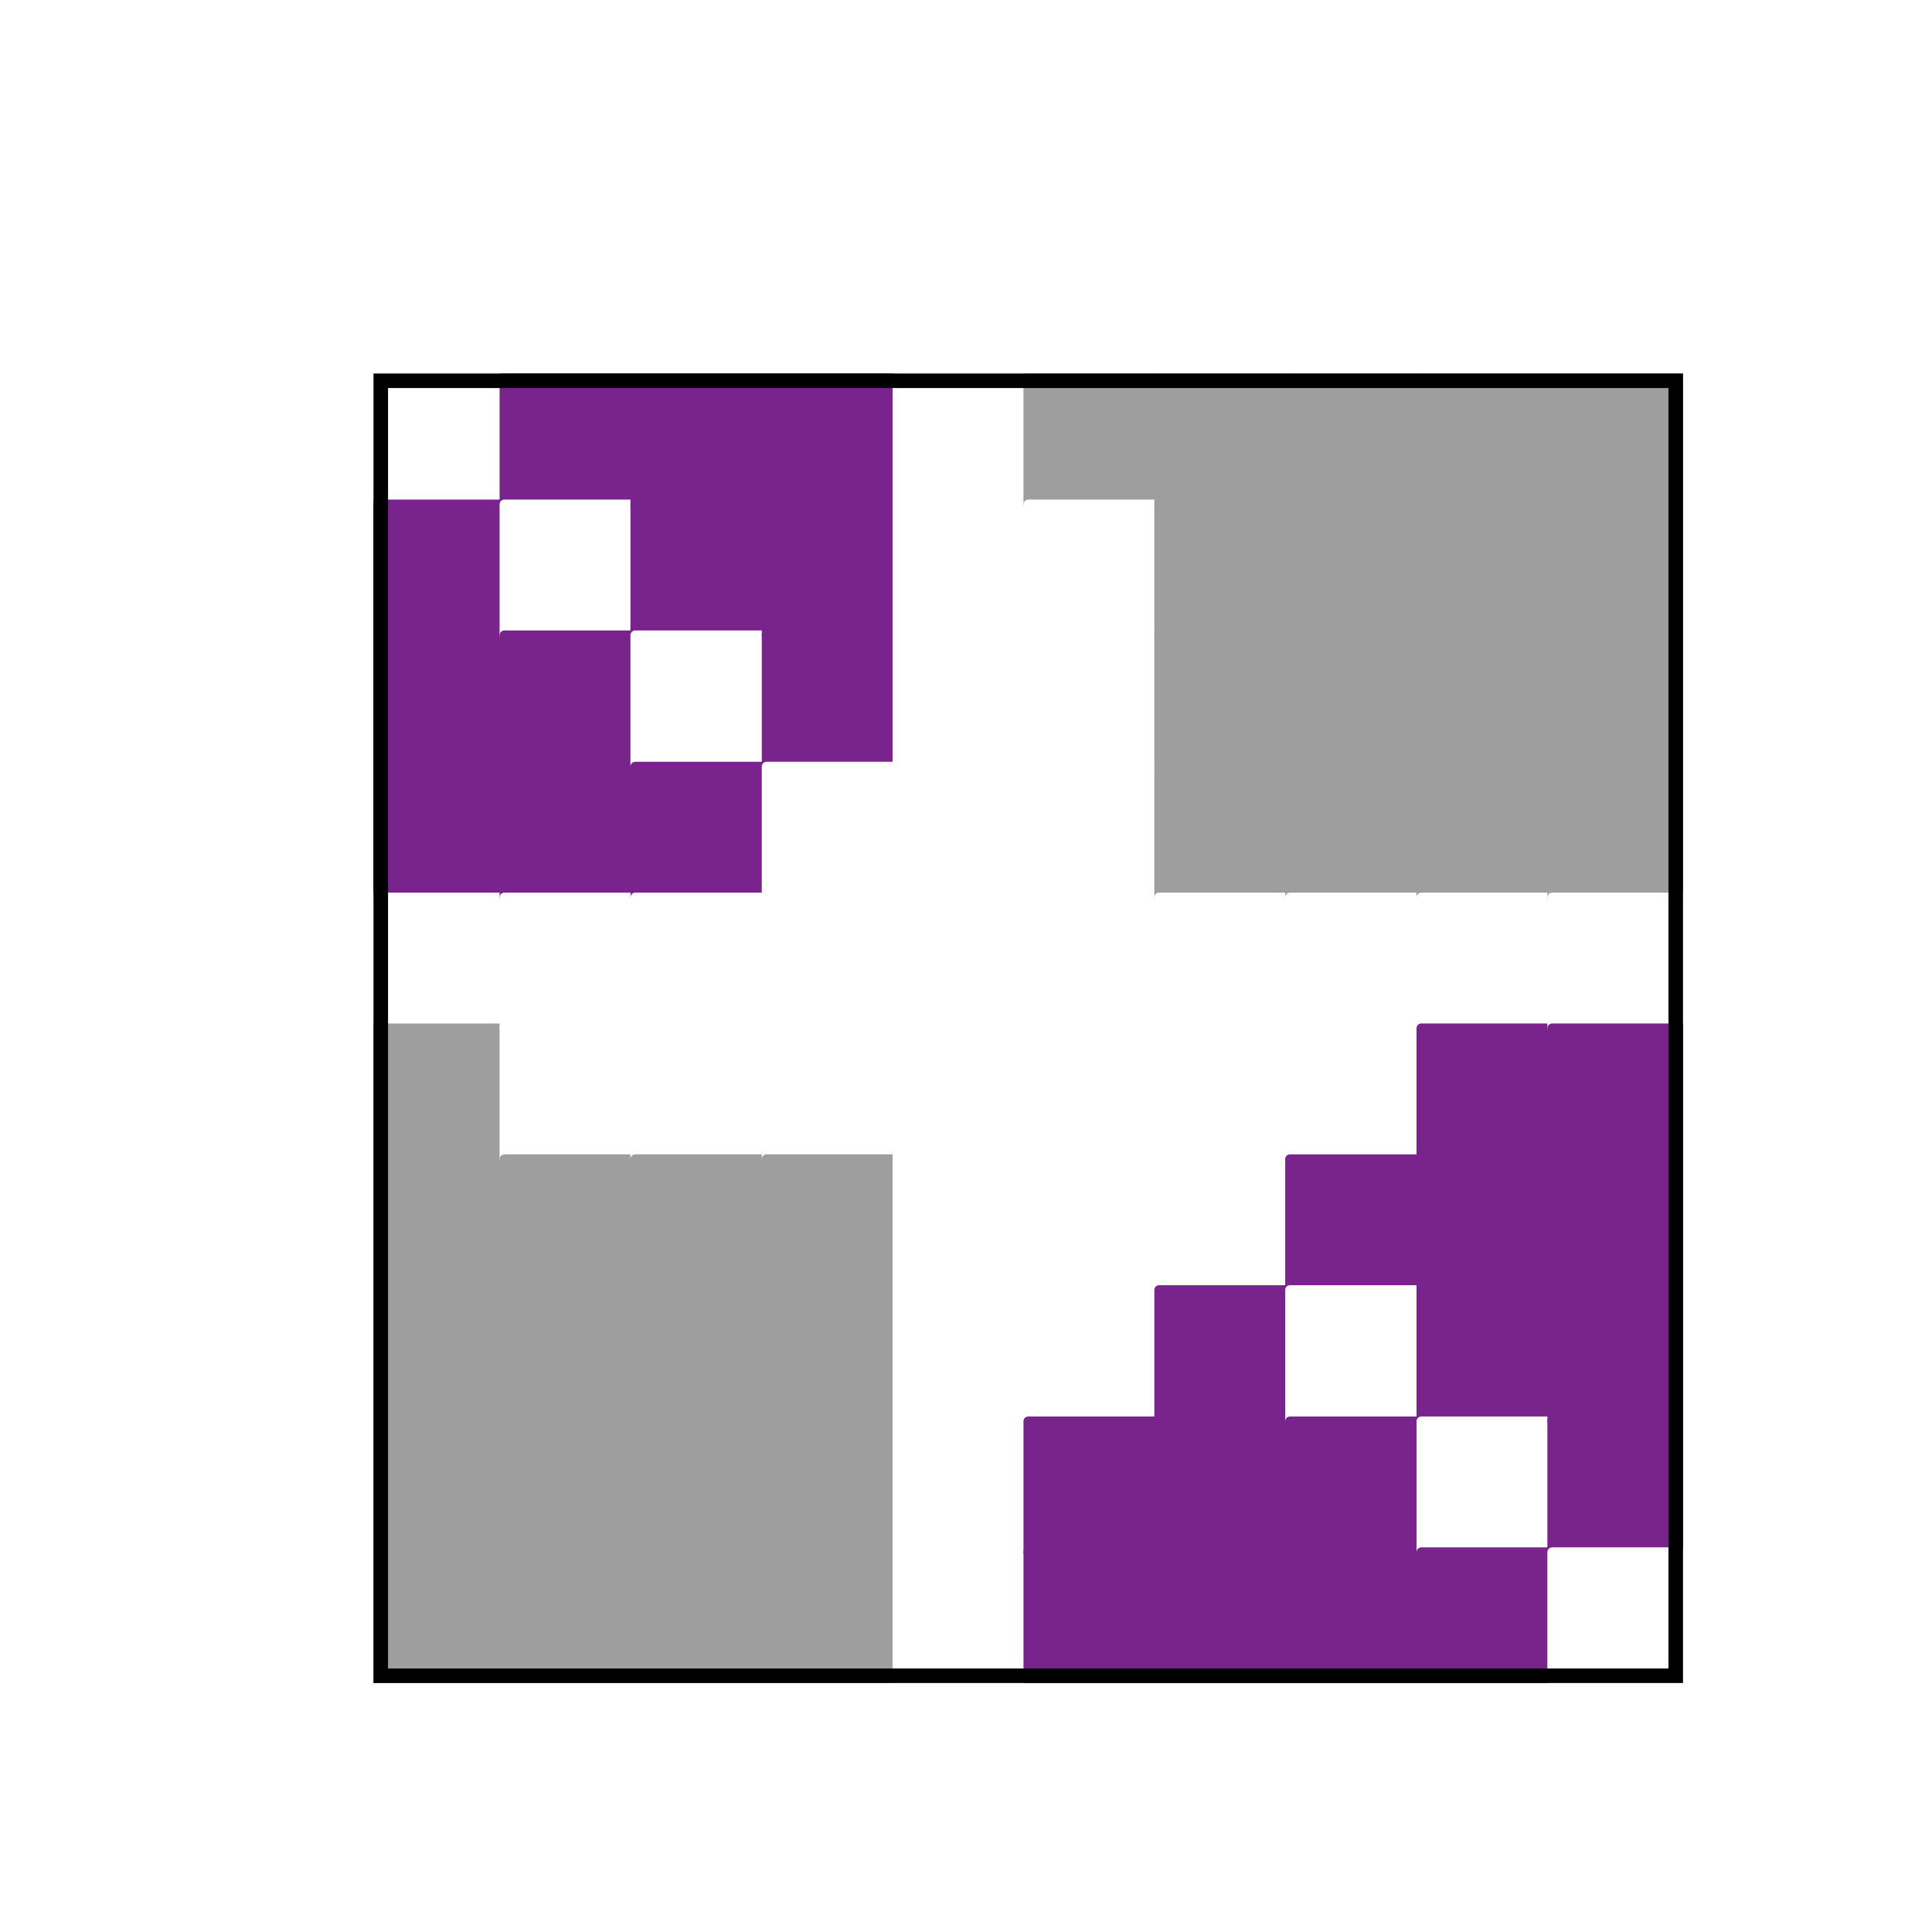
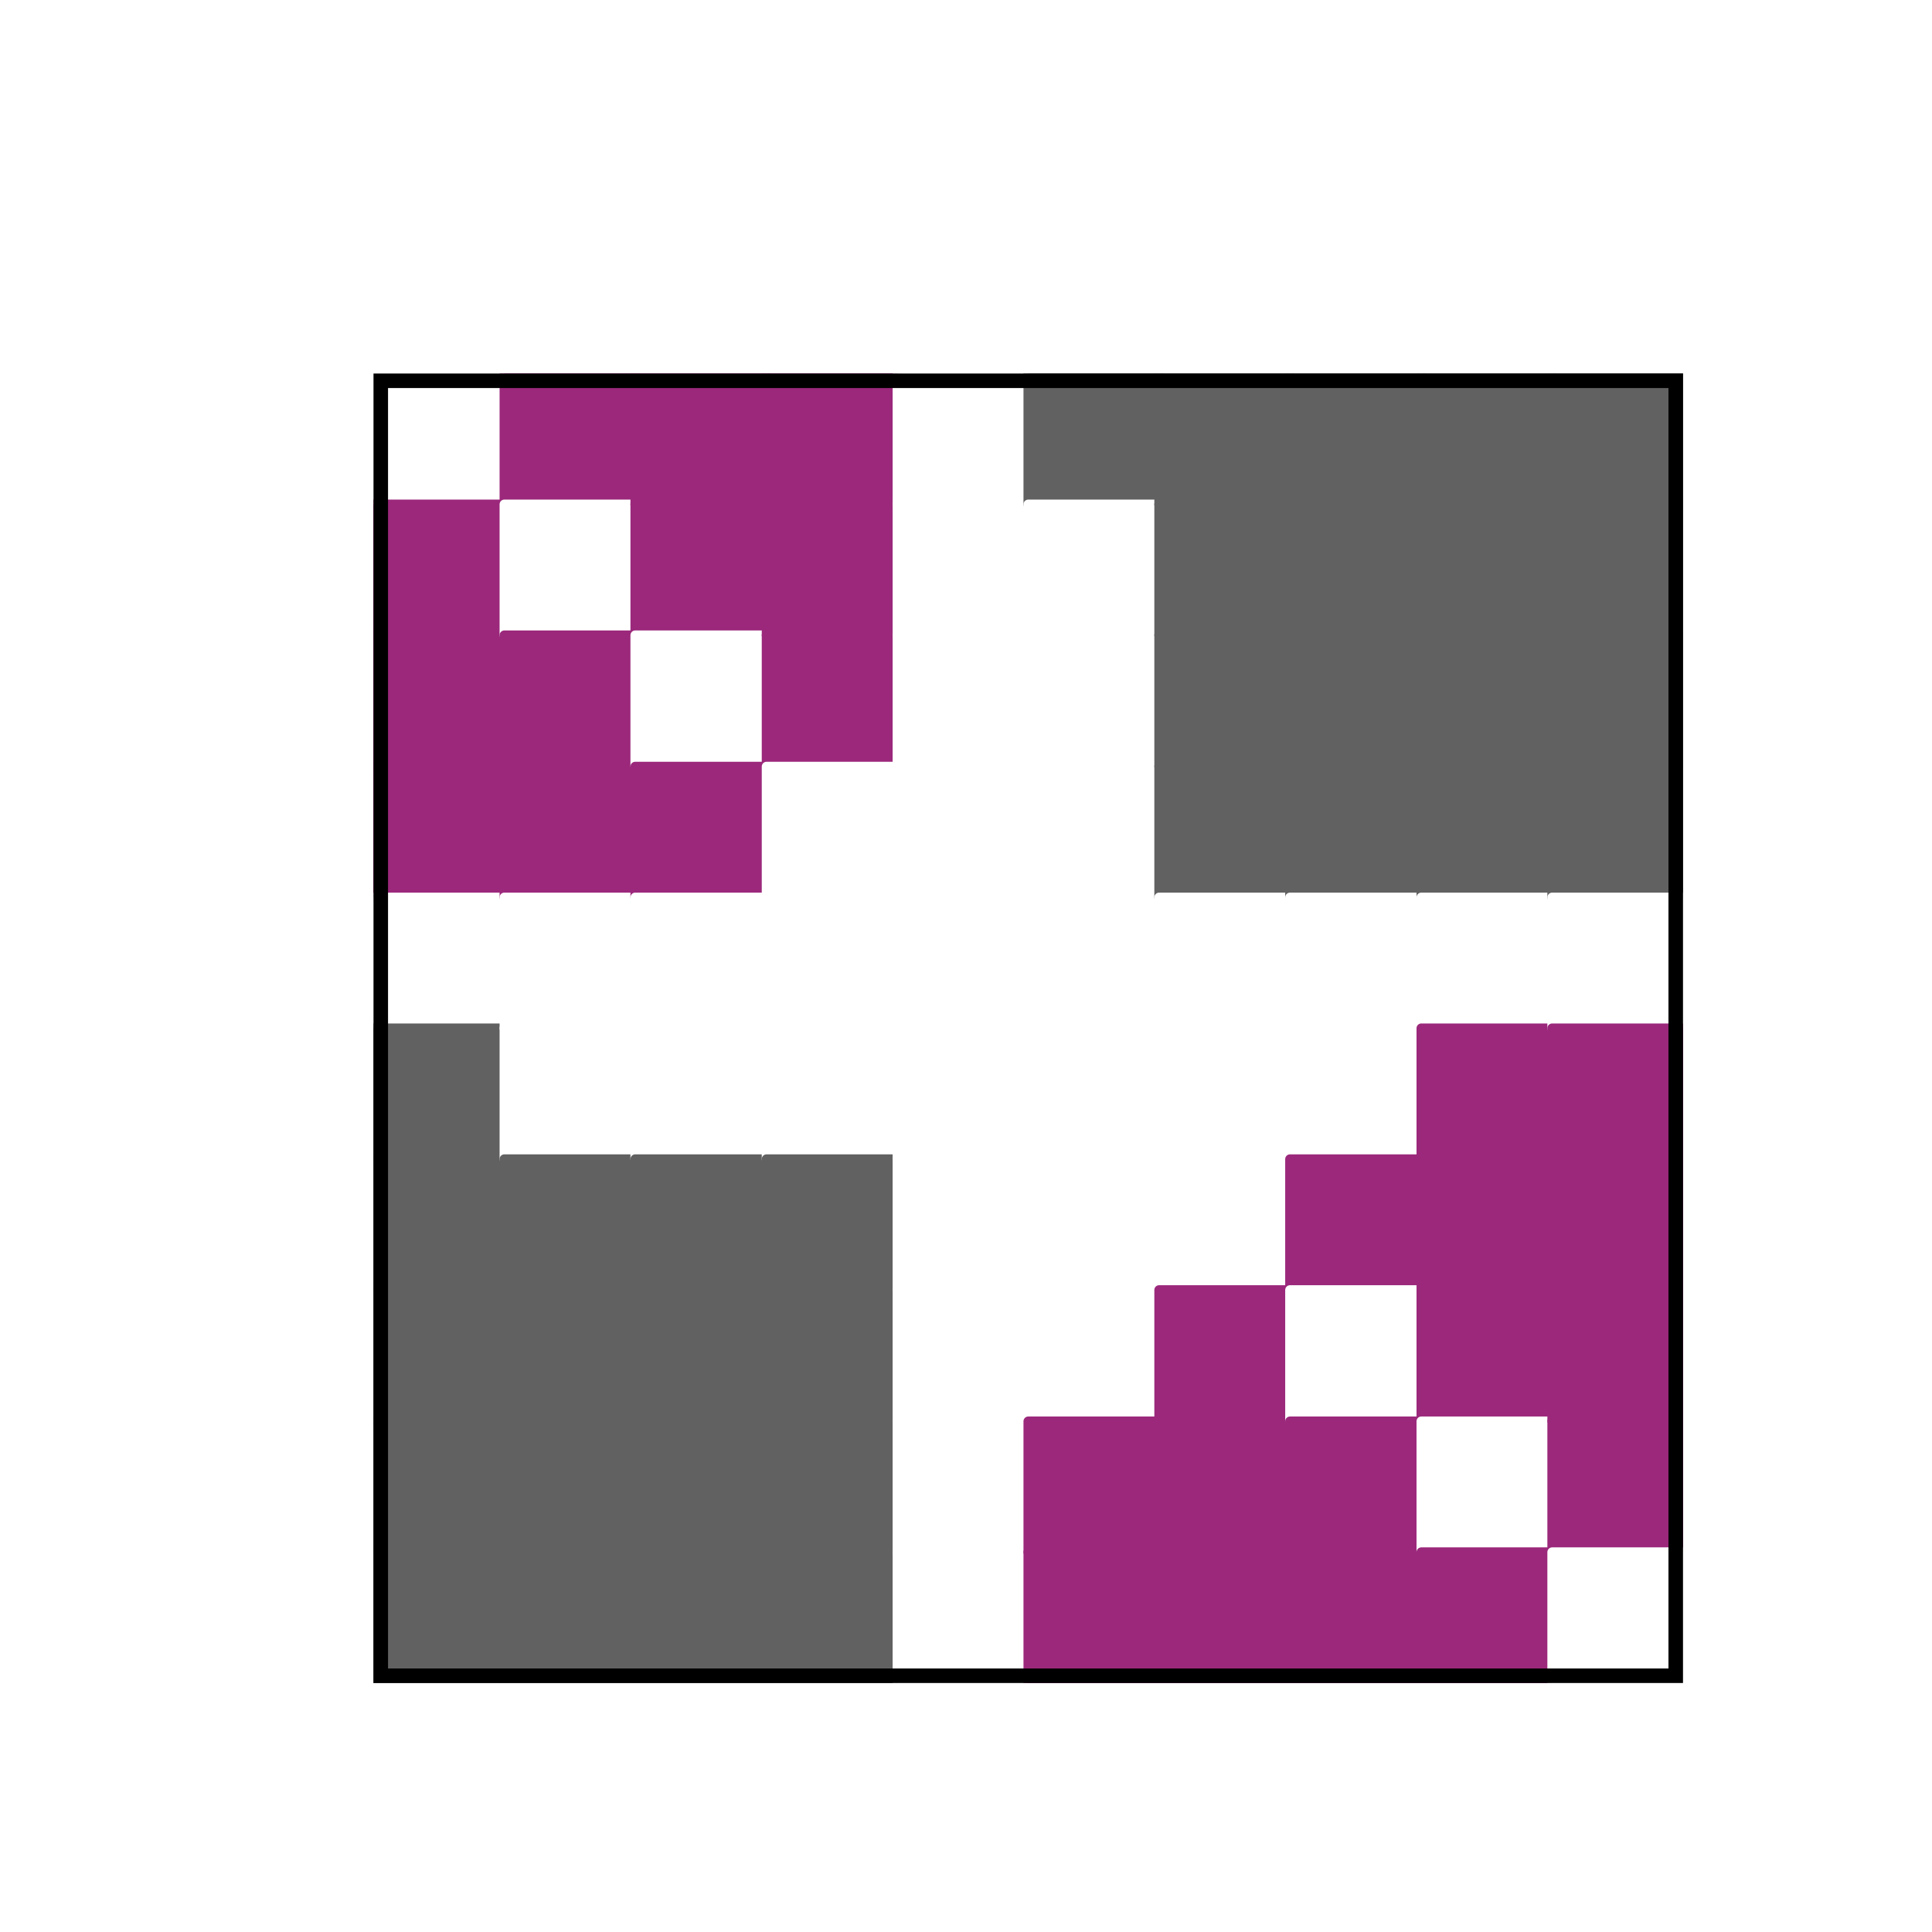
<svg xmlns="http://www.w3.org/2000/svg" viewBox="0 0 42.52 42.52">
  <defs>
    <style type="text/css">
    line, polyline, path, rect, circle {
      fill: none;
      stroke: #000000;
      stroke-linecap: round;
      stroke-linejoin: round;
      stroke-miterlimit: 10.00;
    }
  </style>
  </defs>
  <rect width="100%" height="100%" style="stroke: none; fill: #FFFFFF;" />
  <rect x="0.00" y="0.00" width="42.52" height="42.52" style="stroke-width: 1.07; stroke: #FFFFFF; fill: #FFFFFF;" />
  <defs>
    <clipPath id="cpOC4yMTkxOHwzNy4wNDAyfDM3LjA0MDJ8OC4yMTkxOA==">
      <rect x="8.22" y="8.22" width="28.82" height="28.82" />
    </clipPath>
  </defs>
  <rect x="8.22" y="8.22" width="28.82" height="28.82" style="stroke-width: 1.07; stroke: none; fill: #FFFFFF;" clip-path="url(#cpOC4yMTkxOHwzNy4wNDAyfDM3LjA0MDJ8OC4yMTkxOA==)" />
  <rect x="8.22" y="8.22" width="2.88" height="2.88" style="stroke-width: 0.21; stroke: #FFFFFF; stroke-linecap: butt; fill: #FFFFFF;" clip-path="url(#cpOC4yMTkxOHwzNy4wNDAyfDM3LjA0MDJ8OC4yMTkxOA==)" />
-   <rect x="8.22" y="11.10" width="2.88" height="2.88" style="stroke-width: 0.21; stroke: #79248C; stroke-linecap: butt; fill: #79248C;" clip-path="url(#cpOC4yMTkxOHwzNy4wNDAyfDM3LjA0MDJ8OC4yMTkxOA==)" />
-   <rect x="8.22" y="13.98" width="2.88" height="2.88" style="stroke-width: 0.21; stroke: #79248C; stroke-linecap: butt; fill: #79248C;" clip-path="url(#cpOC4yMTkxOHwzNy4wNDAyfDM3LjA0MDJ8OC4yMTkxOA==)" />
-   <rect x="8.22" y="16.87" width="2.88" height="2.88" style="stroke-width: 0.21; stroke: #79248C; stroke-linecap: butt; fill: #79248C;" clip-path="url(#cpOC4yMTkxOHwzNy4wNDAyfDM3LjA0MDJ8OC4yMTkxOA==)" />
+   <rect x="8.22" y="11.10" width="2.88" height="2.88" style="stroke-width: 0.21; stroke: #9B287B; stroke-linecap: butt; fill: #9B287B;" clip-path="url(#cpOC4yMTkxOHwzNy4wNDAyfDM3LjA0MDJ8OC4yMTkxOA==)" />
+   <rect x="8.22" y="13.98" width="2.88" height="2.88" style="stroke-width: 0.21; stroke: #9B287B; stroke-linecap: butt; fill: #9B287B;" clip-path="url(#cpOC4yMTkxOHwzNy4wNDAyfDM3LjA0MDJ8OC4yMTkxOA==)" />
+   <rect x="8.22" y="16.87" width="2.88" height="2.88" style="stroke-width: 0.21; stroke: #9B287B; stroke-linecap: butt; fill: #9B287B;" clip-path="url(#cpOC4yMTkxOHwzNy4wNDAyfDM3LjA0MDJ8OC4yMTkxOA==)" />
  <rect x="8.22" y="19.75" width="2.88" height="2.88" style="stroke-width: 0.21; stroke: #FFFFFF; stroke-linecap: butt; fill: #FFFFFF;" clip-path="url(#cpOC4yMTkxOHwzNy4wNDAyfDM3LjA0MDJ8OC4yMTkxOA==)" />
-   <rect x="8.22" y="22.63" width="2.88" height="2.88" style="stroke-width: 0.21; stroke: #9E9E9E; stroke-linecap: butt; fill: #9E9E9E;" clip-path="url(#cpOC4yMTkxOHwzNy4wNDAyfDM3LjA0MDJ8OC4yMTkxOA==)" />
-   <rect x="8.22" y="25.51" width="2.88" height="2.88" style="stroke-width: 0.21; stroke: #9E9E9E; stroke-linecap: butt; fill: #9E9E9E;" clip-path="url(#cpOC4yMTkxOHwzNy4wNDAyfDM3LjA0MDJ8OC4yMTkxOA==)" />
-   <rect x="8.22" y="28.39" width="2.88" height="2.88" style="stroke-width: 0.21; stroke: #9E9E9E; stroke-linecap: butt; fill: #9E9E9E;" clip-path="url(#cpOC4yMTkxOHwzNy4wNDAyfDM3LjA0MDJ8OC4yMTkxOA==)" />
-   <rect x="8.22" y="31.28" width="2.88" height="2.88" style="stroke-width: 0.21; stroke: #9E9E9E; stroke-linecap: butt; fill: #9E9E9E;" clip-path="url(#cpOC4yMTkxOHwzNy4wNDAyfDM3LjA0MDJ8OC4yMTkxOA==)" />
-   <rect x="8.22" y="34.16" width="2.88" height="2.88" style="stroke-width: 0.21; stroke: #9E9E9E; stroke-linecap: butt; fill: #9E9E9E;" clip-path="url(#cpOC4yMTkxOHwzNy4wNDAyfDM3LjA0MDJ8OC4yMTkxOA==)" />
-   <rect x="11.10" y="8.22" width="2.88" height="2.88" style="stroke-width: 0.21; stroke: #79248C; stroke-linecap: butt; fill: #79248C;" clip-path="url(#cpOC4yMTkxOHwzNy4wNDAyfDM3LjA0MDJ8OC4yMTkxOA==)" />
+   <rect x="8.22" y="22.63" width="2.88" height="2.88" style="stroke-width: 0.21; stroke: #616161; stroke-linecap: butt; fill: #616161;" clip-path="url(#cpOC4yMTkxOHwzNy4wNDAyfDM3LjA0MDJ8OC4yMTkxOA==)" />
+   <rect x="8.22" y="25.51" width="2.88" height="2.88" style="stroke-width: 0.21; stroke: #616161; stroke-linecap: butt; fill: #616161;" clip-path="url(#cpOC4yMTkxOHwzNy4wNDAyfDM3LjA0MDJ8OC4yMTkxOA==)" />
+   <rect x="8.22" y="28.39" width="2.88" height="2.88" style="stroke-width: 0.21; stroke: #616161; stroke-linecap: butt; fill: #616161;" clip-path="url(#cpOC4yMTkxOHwzNy4wNDAyfDM3LjA0MDJ8OC4yMTkxOA==)" />
+   <rect x="8.22" y="31.28" width="2.88" height="2.88" style="stroke-width: 0.21; stroke: #616161; stroke-linecap: butt; fill: #616161;" clip-path="url(#cpOC4yMTkxOHwzNy4wNDAyfDM3LjA0MDJ8OC4yMTkxOA==)" />
+   <rect x="8.22" y="34.16" width="2.88" height="2.88" style="stroke-width: 0.21; stroke: #616161; stroke-linecap: butt; fill: #616161;" clip-path="url(#cpOC4yMTkxOHwzNy4wNDAyfDM3LjA0MDJ8OC4yMTkxOA==)" />
+   <rect x="11.10" y="8.22" width="2.88" height="2.88" style="stroke-width: 0.21; stroke: #9B287B; stroke-linecap: butt; fill: #9B287B;" clip-path="url(#cpOC4yMTkxOHwzNy4wNDAyfDM3LjA0MDJ8OC4yMTkxOA==)" />
  <rect x="11.10" y="11.10" width="2.88" height="2.88" style="stroke-width: 0.21; stroke: #FFFFFF; stroke-linecap: butt; fill: #FFFFFF;" clip-path="url(#cpOC4yMTkxOHwzNy4wNDAyfDM3LjA0MDJ8OC4yMTkxOA==)" />
-   <rect x="11.10" y="13.98" width="2.88" height="2.88" style="stroke-width: 0.21; stroke: #79248C; stroke-linecap: butt; fill: #79248C;" clip-path="url(#cpOC4yMTkxOHwzNy4wNDAyfDM3LjA0MDJ8OC4yMTkxOA==)" />
-   <rect x="11.10" y="16.87" width="2.88" height="2.88" style="stroke-width: 0.21; stroke: #79248C; stroke-linecap: butt; fill: #79248C;" clip-path="url(#cpOC4yMTkxOHwzNy4wNDAyfDM3LjA0MDJ8OC4yMTkxOA==)" />
+   <rect x="11.10" y="13.98" width="2.88" height="2.88" style="stroke-width: 0.21; stroke: #9B287B; stroke-linecap: butt; fill: #9B287B;" clip-path="url(#cpOC4yMTkxOHwzNy4wNDAyfDM3LjA0MDJ8OC4yMTkxOA==)" />
+   <rect x="11.10" y="16.87" width="2.88" height="2.88" style="stroke-width: 0.21; stroke: #9B287B; stroke-linecap: butt; fill: #9B287B;" clip-path="url(#cpOC4yMTkxOHwzNy4wNDAyfDM3LjA0MDJ8OC4yMTkxOA==)" />
  <rect x="11.10" y="19.75" width="2.88" height="2.88" style="stroke-width: 0.21; stroke: #FFFFFF; stroke-linecap: butt; fill: #FFFFFF;" clip-path="url(#cpOC4yMTkxOHwzNy4wNDAyfDM3LjA0MDJ8OC4yMTkxOA==)" />
  <rect x="11.10" y="22.63" width="2.88" height="2.88" style="stroke-width: 0.21; stroke: #FFFFFF; stroke-linecap: butt; fill: #FFFFFF;" clip-path="url(#cpOC4yMTkxOHwzNy4wNDAyfDM3LjA0MDJ8OC4yMTkxOA==)" />
-   <rect x="11.10" y="25.51" width="2.88" height="2.88" style="stroke-width: 0.21; stroke: #9E9E9E; stroke-linecap: butt; fill: #9E9E9E;" clip-path="url(#cpOC4yMTkxOHwzNy4wNDAyfDM3LjA0MDJ8OC4yMTkxOA==)" />
-   <rect x="11.10" y="28.39" width="2.88" height="2.88" style="stroke-width: 0.21; stroke: #9E9E9E; stroke-linecap: butt; fill: #9E9E9E;" clip-path="url(#cpOC4yMTkxOHwzNy4wNDAyfDM3LjA0MDJ8OC4yMTkxOA==)" />
-   <rect x="11.10" y="31.28" width="2.88" height="2.88" style="stroke-width: 0.21; stroke: #9E9E9E; stroke-linecap: butt; fill: #9E9E9E;" clip-path="url(#cpOC4yMTkxOHwzNy4wNDAyfDM3LjA0MDJ8OC4yMTkxOA==)" />
-   <rect x="11.10" y="34.16" width="2.88" height="2.88" style="stroke-width: 0.21; stroke: #9E9E9E; stroke-linecap: butt; fill: #9E9E9E;" clip-path="url(#cpOC4yMTkxOHwzNy4wNDAyfDM3LjA0MDJ8OC4yMTkxOA==)" />
-   <rect x="13.98" y="8.22" width="2.88" height="2.88" style="stroke-width: 0.21; stroke: #79248C; stroke-linecap: butt; fill: #79248C;" clip-path="url(#cpOC4yMTkxOHwzNy4wNDAyfDM3LjA0MDJ8OC4yMTkxOA==)" />
-   <rect x="13.98" y="11.10" width="2.88" height="2.88" style="stroke-width: 0.21; stroke: #79248C; stroke-linecap: butt; fill: #79248C;" clip-path="url(#cpOC4yMTkxOHwzNy4wNDAyfDM3LjA0MDJ8OC4yMTkxOA==)" />
+   <rect x="11.10" y="25.51" width="2.88" height="2.88" style="stroke-width: 0.21; stroke: #616161; stroke-linecap: butt; fill: #616161;" clip-path="url(#cpOC4yMTkxOHwzNy4wNDAyfDM3LjA0MDJ8OC4yMTkxOA==)" />
+   <rect x="11.10" y="28.39" width="2.88" height="2.88" style="stroke-width: 0.21; stroke: #616161; stroke-linecap: butt; fill: #616161;" clip-path="url(#cpOC4yMTkxOHwzNy4wNDAyfDM3LjA0MDJ8OC4yMTkxOA==)" />
+   <rect x="11.10" y="31.28" width="2.88" height="2.88" style="stroke-width: 0.21; stroke: #616161; stroke-linecap: butt; fill: #616161;" clip-path="url(#cpOC4yMTkxOHwzNy4wNDAyfDM3LjA0MDJ8OC4yMTkxOA==)" />
+   <rect x="11.10" y="34.16" width="2.88" height="2.88" style="stroke-width: 0.21; stroke: #616161; stroke-linecap: butt; fill: #616161;" clip-path="url(#cpOC4yMTkxOHwzNy4wNDAyfDM3LjA0MDJ8OC4yMTkxOA==)" />
+   <rect x="13.98" y="8.22" width="2.88" height="2.88" style="stroke-width: 0.21; stroke: #9B287B; stroke-linecap: butt; fill: #9B287B;" clip-path="url(#cpOC4yMTkxOHwzNy4wNDAyfDM3LjA0MDJ8OC4yMTkxOA==)" />
+   <rect x="13.98" y="11.10" width="2.88" height="2.88" style="stroke-width: 0.21; stroke: #9B287B; stroke-linecap: butt; fill: #9B287B;" clip-path="url(#cpOC4yMTkxOHwzNy4wNDAyfDM3LjA0MDJ8OC4yMTkxOA==)" />
  <rect x="13.98" y="13.98" width="2.88" height="2.88" style="stroke-width: 0.21; stroke: #FFFFFF; stroke-linecap: butt; fill: #FFFFFF;" clip-path="url(#cpOC4yMTkxOHwzNy4wNDAyfDM3LjA0MDJ8OC4yMTkxOA==)" />
-   <rect x="13.98" y="16.87" width="2.88" height="2.88" style="stroke-width: 0.21; stroke: #79248C; stroke-linecap: butt; fill: #79248C;" clip-path="url(#cpOC4yMTkxOHwzNy4wNDAyfDM3LjA0MDJ8OC4yMTkxOA==)" />
+   <rect x="13.98" y="16.87" width="2.88" height="2.88" style="stroke-width: 0.21; stroke: #9B287B; stroke-linecap: butt; fill: #9B287B;" clip-path="url(#cpOC4yMTkxOHwzNy4wNDAyfDM3LjA0MDJ8OC4yMTkxOA==)" />
  <rect x="13.98" y="19.75" width="2.88" height="2.88" style="stroke-width: 0.21; stroke: #FFFFFF; stroke-linecap: butt; fill: #FFFFFF;" clip-path="url(#cpOC4yMTkxOHwzNy4wNDAyfDM3LjA0MDJ8OC4yMTkxOA==)" />
  <rect x="13.98" y="22.63" width="2.88" height="2.88" style="stroke-width: 0.21; stroke: #FFFFFF; stroke-linecap: butt; fill: #FFFFFF;" clip-path="url(#cpOC4yMTkxOHwzNy4wNDAyfDM3LjA0MDJ8OC4yMTkxOA==)" />
-   <rect x="13.98" y="25.51" width="2.88" height="2.88" style="stroke-width: 0.21; stroke: #9E9E9E; stroke-linecap: butt; fill: #9E9E9E;" clip-path="url(#cpOC4yMTkxOHwzNy4wNDAyfDM3LjA0MDJ8OC4yMTkxOA==)" />
-   <rect x="13.98" y="28.39" width="2.88" height="2.88" style="stroke-width: 0.21; stroke: #9E9E9E; stroke-linecap: butt; fill: #9E9E9E;" clip-path="url(#cpOC4yMTkxOHwzNy4wNDAyfDM3LjA0MDJ8OC4yMTkxOA==)" />
-   <rect x="13.98" y="31.28" width="2.88" height="2.88" style="stroke-width: 0.21; stroke: #9E9E9E; stroke-linecap: butt; fill: #9E9E9E;" clip-path="url(#cpOC4yMTkxOHwzNy4wNDAyfDM3LjA0MDJ8OC4yMTkxOA==)" />
-   <rect x="13.98" y="34.16" width="2.88" height="2.88" style="stroke-width: 0.21; stroke: #9E9E9E; stroke-linecap: butt; fill: #9E9E9E;" clip-path="url(#cpOC4yMTkxOHwzNy4wNDAyfDM3LjA0MDJ8OC4yMTkxOA==)" />
-   <rect x="16.87" y="8.22" width="2.88" height="2.88" style="stroke-width: 0.21; stroke: #79248C; stroke-linecap: butt; fill: #79248C;" clip-path="url(#cpOC4yMTkxOHwzNy4wNDAyfDM3LjA0MDJ8OC4yMTkxOA==)" />
-   <rect x="16.87" y="11.10" width="2.88" height="2.88" style="stroke-width: 0.21; stroke: #79248C; stroke-linecap: butt; fill: #79248C;" clip-path="url(#cpOC4yMTkxOHwzNy4wNDAyfDM3LjA0MDJ8OC4yMTkxOA==)" />
-   <rect x="16.87" y="13.98" width="2.88" height="2.88" style="stroke-width: 0.21; stroke: #79248C; stroke-linecap: butt; fill: #79248C;" clip-path="url(#cpOC4yMTkxOHwzNy4wNDAyfDM3LjA0MDJ8OC4yMTkxOA==)" />
+   <rect x="13.98" y="25.51" width="2.88" height="2.88" style="stroke-width: 0.21; stroke: #616161; stroke-linecap: butt; fill: #616161;" clip-path="url(#cpOC4yMTkxOHwzNy4wNDAyfDM3LjA0MDJ8OC4yMTkxOA==)" />
+   <rect x="13.98" y="28.39" width="2.88" height="2.88" style="stroke-width: 0.21; stroke: #616161; stroke-linecap: butt; fill: #616161;" clip-path="url(#cpOC4yMTkxOHwzNy4wNDAyfDM3LjA0MDJ8OC4yMTkxOA==)" />
+   <rect x="13.98" y="31.28" width="2.88" height="2.88" style="stroke-width: 0.21; stroke: #616161; stroke-linecap: butt; fill: #616161;" clip-path="url(#cpOC4yMTkxOHwzNy4wNDAyfDM3LjA0MDJ8OC4yMTkxOA==)" />
+   <rect x="13.98" y="34.16" width="2.88" height="2.88" style="stroke-width: 0.21; stroke: #616161; stroke-linecap: butt; fill: #616161;" clip-path="url(#cpOC4yMTkxOHwzNy4wNDAyfDM3LjA0MDJ8OC4yMTkxOA==)" />
+   <rect x="16.87" y="8.22" width="2.88" height="2.88" style="stroke-width: 0.21; stroke: #9B287B; stroke-linecap: butt; fill: #9B287B;" clip-path="url(#cpOC4yMTkxOHwzNy4wNDAyfDM3LjA0MDJ8OC4yMTkxOA==)" />
+   <rect x="16.87" y="11.10" width="2.88" height="2.88" style="stroke-width: 0.21; stroke: #9B287B; stroke-linecap: butt; fill: #9B287B;" clip-path="url(#cpOC4yMTkxOHwzNy4wNDAyfDM3LjA0MDJ8OC4yMTkxOA==)" />
+   <rect x="16.87" y="13.98" width="2.88" height="2.88" style="stroke-width: 0.21; stroke: #9B287B; stroke-linecap: butt; fill: #9B287B;" clip-path="url(#cpOC4yMTkxOHwzNy4wNDAyfDM3LjA0MDJ8OC4yMTkxOA==)" />
  <rect x="16.87" y="16.87" width="2.88" height="2.88" style="stroke-width: 0.21; stroke: #FFFFFF; stroke-linecap: butt; fill: #FFFFFF;" clip-path="url(#cpOC4yMTkxOHwzNy4wNDAyfDM3LjA0MDJ8OC4yMTkxOA==)" />
  <rect x="16.87" y="19.75" width="2.88" height="2.88" style="stroke-width: 0.21; stroke: #FFFFFF; stroke-linecap: butt; fill: #FFFFFF;" clip-path="url(#cpOC4yMTkxOHwzNy4wNDAyfDM3LjA0MDJ8OC4yMTkxOA==)" />
  <rect x="16.87" y="22.63" width="2.88" height="2.88" style="stroke-width: 0.21; stroke: #FFFFFF; stroke-linecap: butt; fill: #FFFFFF;" clip-path="url(#cpOC4yMTkxOHwzNy4wNDAyfDM3LjA0MDJ8OC4yMTkxOA==)" />
-   <rect x="16.87" y="25.51" width="2.88" height="2.88" style="stroke-width: 0.21; stroke: #9E9E9E; stroke-linecap: butt; fill: #9E9E9E;" clip-path="url(#cpOC4yMTkxOHwzNy4wNDAyfDM3LjA0MDJ8OC4yMTkxOA==)" />
-   <rect x="16.87" y="28.39" width="2.88" height="2.88" style="stroke-width: 0.21; stroke: #9E9E9E; stroke-linecap: butt; fill: #9E9E9E;" clip-path="url(#cpOC4yMTkxOHwzNy4wNDAyfDM3LjA0MDJ8OC4yMTkxOA==)" />
-   <rect x="16.87" y="31.28" width="2.88" height="2.88" style="stroke-width: 0.21; stroke: #9E9E9E; stroke-linecap: butt; fill: #9E9E9E;" clip-path="url(#cpOC4yMTkxOHwzNy4wNDAyfDM3LjA0MDJ8OC4yMTkxOA==)" />
-   <rect x="16.87" y="34.16" width="2.88" height="2.88" style="stroke-width: 0.21; stroke: #9E9E9E; stroke-linecap: butt; fill: #9E9E9E;" clip-path="url(#cpOC4yMTkxOHwzNy4wNDAyfDM3LjA0MDJ8OC4yMTkxOA==)" />
+   <rect x="16.87" y="25.51" width="2.88" height="2.88" style="stroke-width: 0.21; stroke: #616161; stroke-linecap: butt; fill: #616161;" clip-path="url(#cpOC4yMTkxOHwzNy4wNDAyfDM3LjA0MDJ8OC4yMTkxOA==)" />
+   <rect x="16.87" y="28.39" width="2.88" height="2.88" style="stroke-width: 0.21; stroke: #616161; stroke-linecap: butt; fill: #616161;" clip-path="url(#cpOC4yMTkxOHwzNy4wNDAyfDM3LjA0MDJ8OC4yMTkxOA==)" />
+   <rect x="16.87" y="31.28" width="2.88" height="2.88" style="stroke-width: 0.21; stroke: #616161; stroke-linecap: butt; fill: #616161;" clip-path="url(#cpOC4yMTkxOHwzNy4wNDAyfDM3LjA0MDJ8OC4yMTkxOA==)" />
+   <rect x="16.87" y="34.16" width="2.88" height="2.88" style="stroke-width: 0.21; stroke: #616161; stroke-linecap: butt; fill: #616161;" clip-path="url(#cpOC4yMTkxOHwzNy4wNDAyfDM3LjA0MDJ8OC4yMTkxOA==)" />
  <rect x="19.75" y="8.22" width="2.88" height="2.88" style="stroke-width: 0.21; stroke: #FFFFFF; stroke-linecap: butt; fill: #FFFFFF;" clip-path="url(#cpOC4yMTkxOHwzNy4wNDAyfDM3LjA0MDJ8OC4yMTkxOA==)" />
  <rect x="19.75" y="11.10" width="2.88" height="2.88" style="stroke-width: 0.21; stroke: #FFFFFF; stroke-linecap: butt; fill: #FFFFFF;" clip-path="url(#cpOC4yMTkxOHwzNy4wNDAyfDM3LjA0MDJ8OC4yMTkxOA==)" />
  <rect x="19.75" y="13.98" width="2.88" height="2.88" style="stroke-width: 0.21; stroke: #FFFFFF; stroke-linecap: butt; fill: #FFFFFF;" clip-path="url(#cpOC4yMTkxOHwzNy4wNDAyfDM3LjA0MDJ8OC4yMTkxOA==)" />
  <rect x="19.75" y="16.87" width="2.88" height="2.88" style="stroke-width: 0.21; stroke: #FFFFFF; stroke-linecap: butt; fill: #FFFFFF;" clip-path="url(#cpOC4yMTkxOHwzNy4wNDAyfDM3LjA0MDJ8OC4yMTkxOA==)" />
  <rect x="19.75" y="19.75" width="2.88" height="2.88" style="stroke-width: 0.21; stroke: #FFFFFF; stroke-linecap: butt; fill: #FFFFFF;" clip-path="url(#cpOC4yMTkxOHwzNy4wNDAyfDM3LjA0MDJ8OC4yMTkxOA==)" />
  <rect x="19.75" y="22.63" width="2.88" height="2.88" style="stroke-width: 0.21; stroke: #FFFFFF; stroke-linecap: butt; fill: #FFFFFF;" clip-path="url(#cpOC4yMTkxOHwzNy4wNDAyfDM3LjA0MDJ8OC4yMTkxOA==)" />
  <rect x="19.75" y="25.51" width="2.88" height="2.88" style="stroke-width: 0.21; stroke: #FFFFFF; stroke-linecap: butt; fill: #FFFFFF;" clip-path="url(#cpOC4yMTkxOHwzNy4wNDAyfDM3LjA0MDJ8OC4yMTkxOA==)" />
  <rect x="19.75" y="28.39" width="2.88" height="2.88" style="stroke-width: 0.21; stroke: #FFFFFF; stroke-linecap: butt; fill: #FFFFFF;" clip-path="url(#cpOC4yMTkxOHwzNy4wNDAyfDM3LjA0MDJ8OC4yMTkxOA==)" />
  <rect x="19.75" y="31.28" width="2.88" height="2.88" style="stroke-width: 0.21; stroke: #FFFFFF; stroke-linecap: butt; fill: #FFFFFF;" clip-path="url(#cpOC4yMTkxOHwzNy4wNDAyfDM3LjA0MDJ8OC4yMTkxOA==)" />
  <rect x="19.75" y="34.16" width="2.88" height="2.88" style="stroke-width: 0.21; stroke: #FFFFFF; stroke-linecap: butt; fill: #FFFFFF;" clip-path="url(#cpOC4yMTkxOHwzNy4wNDAyfDM3LjA0MDJ8OC4yMTkxOA==)" />
-   <rect x="22.63" y="8.22" width="2.88" height="2.88" style="stroke-width: 0.21; stroke: #9E9E9E; stroke-linecap: butt; fill: #9E9E9E;" clip-path="url(#cpOC4yMTkxOHwzNy4wNDAyfDM3LjA0MDJ8OC4yMTkxOA==)" />
+   <rect x="22.63" y="8.22" width="2.88" height="2.88" style="stroke-width: 0.21; stroke: #616161; stroke-linecap: butt; fill: #616161;" clip-path="url(#cpOC4yMTkxOHwzNy4wNDAyfDM3LjA0MDJ8OC4yMTkxOA==)" />
  <rect x="22.63" y="11.10" width="2.88" height="2.88" style="stroke-width: 0.21; stroke: #FFFFFF; stroke-linecap: butt; fill: #FFFFFF;" clip-path="url(#cpOC4yMTkxOHwzNy4wNDAyfDM3LjA0MDJ8OC4yMTkxOA==)" />
  <rect x="22.63" y="13.98" width="2.88" height="2.88" style="stroke-width: 0.21; stroke: #FFFFFF; stroke-linecap: butt; fill: #FFFFFF;" clip-path="url(#cpOC4yMTkxOHwzNy4wNDAyfDM3LjA0MDJ8OC4yMTkxOA==)" />
  <rect x="22.63" y="16.87" width="2.88" height="2.88" style="stroke-width: 0.21; stroke: #FFFFFF; stroke-linecap: butt; fill: #FFFFFF;" clip-path="url(#cpOC4yMTkxOHwzNy4wNDAyfDM3LjA0MDJ8OC4yMTkxOA==)" />
  <rect x="22.63" y="19.75" width="2.88" height="2.88" style="stroke-width: 0.21; stroke: #FFFFFF; stroke-linecap: butt; fill: #FFFFFF;" clip-path="url(#cpOC4yMTkxOHwzNy4wNDAyfDM3LjA0MDJ8OC4yMTkxOA==)" />
  <rect x="22.63" y="22.63" width="2.88" height="2.88" style="stroke-width: 0.21; stroke: #FFFFFF; stroke-linecap: butt; fill: #FFFFFF;" clip-path="url(#cpOC4yMTkxOHwzNy4wNDAyfDM3LjA0MDJ8OC4yMTkxOA==)" />
  <rect x="22.63" y="25.51" width="2.88" height="2.88" style="stroke-width: 0.21; stroke: #FFFFFF; stroke-linecap: butt; fill: #FFFFFF;" clip-path="url(#cpOC4yMTkxOHwzNy4wNDAyfDM3LjA0MDJ8OC4yMTkxOA==)" />
  <rect x="22.63" y="28.39" width="2.88" height="2.88" style="stroke-width: 0.21; stroke: #FFFFFF; stroke-linecap: butt; fill: #FFFFFF;" clip-path="url(#cpOC4yMTkxOHwzNy4wNDAyfDM3LjA0MDJ8OC4yMTkxOA==)" />
-   <rect x="22.63" y="31.28" width="2.88" height="2.88" style="stroke-width: 0.21; stroke: #79248C; stroke-linecap: butt; fill: #79248C;" clip-path="url(#cpOC4yMTkxOHwzNy4wNDAyfDM3LjA0MDJ8OC4yMTkxOA==)" />
-   <rect x="22.63" y="34.16" width="2.88" height="2.88" style="stroke-width: 0.21; stroke: #79248C; stroke-linecap: butt; fill: #79248C;" clip-path="url(#cpOC4yMTkxOHwzNy4wNDAyfDM3LjA0MDJ8OC4yMTkxOA==)" />
-   <rect x="25.51" y="8.22" width="2.88" height="2.88" style="stroke-width: 0.21; stroke: #9E9E9E; stroke-linecap: butt; fill: #9E9E9E;" clip-path="url(#cpOC4yMTkxOHwzNy4wNDAyfDM3LjA0MDJ8OC4yMTkxOA==)" />
-   <rect x="25.51" y="11.10" width="2.88" height="2.88" style="stroke-width: 0.21; stroke: #9E9E9E; stroke-linecap: butt; fill: #9E9E9E;" clip-path="url(#cpOC4yMTkxOHwzNy4wNDAyfDM3LjA0MDJ8OC4yMTkxOA==)" />
-   <rect x="25.51" y="13.98" width="2.88" height="2.88" style="stroke-width: 0.21; stroke: #9E9E9E; stroke-linecap: butt; fill: #9E9E9E;" clip-path="url(#cpOC4yMTkxOHwzNy4wNDAyfDM3LjA0MDJ8OC4yMTkxOA==)" />
-   <rect x="25.51" y="16.87" width="2.88" height="2.88" style="stroke-width: 0.21; stroke: #9E9E9E; stroke-linecap: butt; fill: #9E9E9E;" clip-path="url(#cpOC4yMTkxOHwzNy4wNDAyfDM3LjA0MDJ8OC4yMTkxOA==)" />
+   <rect x="22.63" y="31.28" width="2.88" height="2.88" style="stroke-width: 0.21; stroke: #9B287B; stroke-linecap: butt; fill: #9B287B;" clip-path="url(#cpOC4yMTkxOHwzNy4wNDAyfDM3LjA0MDJ8OC4yMTkxOA==)" />
+   <rect x="22.63" y="34.16" width="2.88" height="2.88" style="stroke-width: 0.21; stroke: #9B287B; stroke-linecap: butt; fill: #9B287B;" clip-path="url(#cpOC4yMTkxOHwzNy4wNDAyfDM3LjA0MDJ8OC4yMTkxOA==)" />
+   <rect x="25.51" y="8.22" width="2.88" height="2.88" style="stroke-width: 0.21; stroke: #616161; stroke-linecap: butt; fill: #616161;" clip-path="url(#cpOC4yMTkxOHwzNy4wNDAyfDM3LjA0MDJ8OC4yMTkxOA==)" />
+   <rect x="25.51" y="11.10" width="2.88" height="2.88" style="stroke-width: 0.21; stroke: #616161; stroke-linecap: butt; fill: #616161;" clip-path="url(#cpOC4yMTkxOHwzNy4wNDAyfDM3LjA0MDJ8OC4yMTkxOA==)" />
+   <rect x="25.51" y="13.98" width="2.88" height="2.88" style="stroke-width: 0.21; stroke: #616161; stroke-linecap: butt; fill: #616161;" clip-path="url(#cpOC4yMTkxOHwzNy4wNDAyfDM3LjA0MDJ8OC4yMTkxOA==)" />
+   <rect x="25.51" y="16.87" width="2.88" height="2.88" style="stroke-width: 0.21; stroke: #616161; stroke-linecap: butt; fill: #616161;" clip-path="url(#cpOC4yMTkxOHwzNy4wNDAyfDM3LjA0MDJ8OC4yMTkxOA==)" />
  <rect x="25.51" y="19.75" width="2.88" height="2.88" style="stroke-width: 0.21; stroke: #FFFFFF; stroke-linecap: butt; fill: #FFFFFF;" clip-path="url(#cpOC4yMTkxOHwzNy4wNDAyfDM3LjA0MDJ8OC4yMTkxOA==)" />
  <rect x="25.51" y="22.63" width="2.88" height="2.88" style="stroke-width: 0.21; stroke: #FFFFFF; stroke-linecap: butt; fill: #FFFFFF;" clip-path="url(#cpOC4yMTkxOHwzNy4wNDAyfDM3LjA0MDJ8OC4yMTkxOA==)" />
  <rect x="25.51" y="25.51" width="2.88" height="2.88" style="stroke-width: 0.21; stroke: #FFFFFF; stroke-linecap: butt; fill: #FFFFFF;" clip-path="url(#cpOC4yMTkxOHwzNy4wNDAyfDM3LjA0MDJ8OC4yMTkxOA==)" />
-   <rect x="25.51" y="28.39" width="2.88" height="2.88" style="stroke-width: 0.21; stroke: #79248C; stroke-linecap: butt; fill: #79248C;" clip-path="url(#cpOC4yMTkxOHwzNy4wNDAyfDM3LjA0MDJ8OC4yMTkxOA==)" />
-   <rect x="25.51" y="31.28" width="2.88" height="2.88" style="stroke-width: 0.21; stroke: #79248C; stroke-linecap: butt; fill: #79248C;" clip-path="url(#cpOC4yMTkxOHwzNy4wNDAyfDM3LjA0MDJ8OC4yMTkxOA==)" />
-   <rect x="25.51" y="34.16" width="2.88" height="2.88" style="stroke-width: 0.21; stroke: #79248C; stroke-linecap: butt; fill: #79248C;" clip-path="url(#cpOC4yMTkxOHwzNy4wNDAyfDM3LjA0MDJ8OC4yMTkxOA==)" />
-   <rect x="28.39" y="8.22" width="2.88" height="2.88" style="stroke-width: 0.21; stroke: #9E9E9E; stroke-linecap: butt; fill: #9E9E9E;" clip-path="url(#cpOC4yMTkxOHwzNy4wNDAyfDM3LjA0MDJ8OC4yMTkxOA==)" />
-   <rect x="28.39" y="11.10" width="2.88" height="2.88" style="stroke-width: 0.21; stroke: #9E9E9E; stroke-linecap: butt; fill: #9E9E9E;" clip-path="url(#cpOC4yMTkxOHwzNy4wNDAyfDM3LjA0MDJ8OC4yMTkxOA==)" />
-   <rect x="28.39" y="13.98" width="2.88" height="2.88" style="stroke-width: 0.21; stroke: #9E9E9E; stroke-linecap: butt; fill: #9E9E9E;" clip-path="url(#cpOC4yMTkxOHwzNy4wNDAyfDM3LjA0MDJ8OC4yMTkxOA==)" />
-   <rect x="28.39" y="16.87" width="2.88" height="2.88" style="stroke-width: 0.21; stroke: #9E9E9E; stroke-linecap: butt; fill: #9E9E9E;" clip-path="url(#cpOC4yMTkxOHwzNy4wNDAyfDM3LjA0MDJ8OC4yMTkxOA==)" />
+   <rect x="25.51" y="28.39" width="2.88" height="2.88" style="stroke-width: 0.21; stroke: #9B287B; stroke-linecap: butt; fill: #9B287B;" clip-path="url(#cpOC4yMTkxOHwzNy4wNDAyfDM3LjA0MDJ8OC4yMTkxOA==)" />
+   <rect x="25.51" y="31.28" width="2.88" height="2.88" style="stroke-width: 0.21; stroke: #9B287B; stroke-linecap: butt; fill: #9B287B;" clip-path="url(#cpOC4yMTkxOHwzNy4wNDAyfDM3LjA0MDJ8OC4yMTkxOA==)" />
+   <rect x="25.51" y="34.16" width="2.88" height="2.88" style="stroke-width: 0.21; stroke: #9B287B; stroke-linecap: butt; fill: #9B287B;" clip-path="url(#cpOC4yMTkxOHwzNy4wNDAyfDM3LjA0MDJ8OC4yMTkxOA==)" />
+   <rect x="28.39" y="8.22" width="2.88" height="2.88" style="stroke-width: 0.21; stroke: #616161; stroke-linecap: butt; fill: #616161;" clip-path="url(#cpOC4yMTkxOHwzNy4wNDAyfDM3LjA0MDJ8OC4yMTkxOA==)" />
+   <rect x="28.39" y="11.10" width="2.88" height="2.88" style="stroke-width: 0.21; stroke: #616161; stroke-linecap: butt; fill: #616161;" clip-path="url(#cpOC4yMTkxOHwzNy4wNDAyfDM3LjA0MDJ8OC4yMTkxOA==)" />
+   <rect x="28.39" y="13.98" width="2.88" height="2.88" style="stroke-width: 0.21; stroke: #616161; stroke-linecap: butt; fill: #616161;" clip-path="url(#cpOC4yMTkxOHwzNy4wNDAyfDM3LjA0MDJ8OC4yMTkxOA==)" />
+   <rect x="28.39" y="16.87" width="2.88" height="2.88" style="stroke-width: 0.21; stroke: #616161; stroke-linecap: butt; fill: #616161;" clip-path="url(#cpOC4yMTkxOHwzNy4wNDAyfDM3LjA0MDJ8OC4yMTkxOA==)" />
  <rect x="28.39" y="19.75" width="2.88" height="2.88" style="stroke-width: 0.21; stroke: #FFFFFF; stroke-linecap: butt; fill: #FFFFFF;" clip-path="url(#cpOC4yMTkxOHwzNy4wNDAyfDM3LjA0MDJ8OC4yMTkxOA==)" />
  <rect x="28.39" y="22.63" width="2.88" height="2.88" style="stroke-width: 0.21; stroke: #FFFFFF; stroke-linecap: butt; fill: #FFFFFF;" clip-path="url(#cpOC4yMTkxOHwzNy4wNDAyfDM3LjA0MDJ8OC4yMTkxOA==)" />
-   <rect x="28.39" y="25.51" width="2.88" height="2.88" style="stroke-width: 0.21; stroke: #79248C; stroke-linecap: butt; fill: #79248C;" clip-path="url(#cpOC4yMTkxOHwzNy4wNDAyfDM3LjA0MDJ8OC4yMTkxOA==)" />
+   <rect x="28.39" y="25.51" width="2.88" height="2.88" style="stroke-width: 0.21; stroke: #9B287B; stroke-linecap: butt; fill: #9B287B;" clip-path="url(#cpOC4yMTkxOHwzNy4wNDAyfDM3LjA0MDJ8OC4yMTkxOA==)" />
  <rect x="28.39" y="28.39" width="2.88" height="2.88" style="stroke-width: 0.21; stroke: #FFFFFF; stroke-linecap: butt; fill: #FFFFFF;" clip-path="url(#cpOC4yMTkxOHwzNy4wNDAyfDM3LjA0MDJ8OC4yMTkxOA==)" />
-   <rect x="28.39" y="31.28" width="2.88" height="2.88" style="stroke-width: 0.21; stroke: #79248C; stroke-linecap: butt; fill: #79248C;" clip-path="url(#cpOC4yMTkxOHwzNy4wNDAyfDM3LjA0MDJ8OC4yMTkxOA==)" />
-   <rect x="28.39" y="34.16" width="2.88" height="2.88" style="stroke-width: 0.21; stroke: #79248C; stroke-linecap: butt; fill: #79248C;" clip-path="url(#cpOC4yMTkxOHwzNy4wNDAyfDM3LjA0MDJ8OC4yMTkxOA==)" />
-   <rect x="31.28" y="8.22" width="2.88" height="2.88" style="stroke-width: 0.21; stroke: #9E9E9E; stroke-linecap: butt; fill: #9E9E9E;" clip-path="url(#cpOC4yMTkxOHwzNy4wNDAyfDM3LjA0MDJ8OC4yMTkxOA==)" />
-   <rect x="31.28" y="11.10" width="2.88" height="2.88" style="stroke-width: 0.21; stroke: #9E9E9E; stroke-linecap: butt; fill: #9E9E9E;" clip-path="url(#cpOC4yMTkxOHwzNy4wNDAyfDM3LjA0MDJ8OC4yMTkxOA==)" />
-   <rect x="31.28" y="13.98" width="2.88" height="2.88" style="stroke-width: 0.21; stroke: #9E9E9E; stroke-linecap: butt; fill: #9E9E9E;" clip-path="url(#cpOC4yMTkxOHwzNy4wNDAyfDM3LjA0MDJ8OC4yMTkxOA==)" />
-   <rect x="31.28" y="16.87" width="2.88" height="2.88" style="stroke-width: 0.21; stroke: #9E9E9E; stroke-linecap: butt; fill: #9E9E9E;" clip-path="url(#cpOC4yMTkxOHwzNy4wNDAyfDM3LjA0MDJ8OC4yMTkxOA==)" />
+   <rect x="28.39" y="31.28" width="2.88" height="2.88" style="stroke-width: 0.21; stroke: #9B287B; stroke-linecap: butt; fill: #9B287B;" clip-path="url(#cpOC4yMTkxOHwzNy4wNDAyfDM3LjA0MDJ8OC4yMTkxOA==)" />
+   <rect x="28.39" y="34.16" width="2.88" height="2.88" style="stroke-width: 0.21; stroke: #9B287B; stroke-linecap: butt; fill: #9B287B;" clip-path="url(#cpOC4yMTkxOHwzNy4wNDAyfDM3LjA0MDJ8OC4yMTkxOA==)" />
+   <rect x="31.28" y="8.22" width="2.88" height="2.88" style="stroke-width: 0.21; stroke: #616161; stroke-linecap: butt; fill: #616161;" clip-path="url(#cpOC4yMTkxOHwzNy4wNDAyfDM3LjA0MDJ8OC4yMTkxOA==)" />
+   <rect x="31.28" y="11.10" width="2.88" height="2.88" style="stroke-width: 0.21; stroke: #616161; stroke-linecap: butt; fill: #616161;" clip-path="url(#cpOC4yMTkxOHwzNy4wNDAyfDM3LjA0MDJ8OC4yMTkxOA==)" />
+   <rect x="31.28" y="13.98" width="2.88" height="2.88" style="stroke-width: 0.21; stroke: #616161; stroke-linecap: butt; fill: #616161;" clip-path="url(#cpOC4yMTkxOHwzNy4wNDAyfDM3LjA0MDJ8OC4yMTkxOA==)" />
+   <rect x="31.28" y="16.87" width="2.88" height="2.88" style="stroke-width: 0.21; stroke: #616161; stroke-linecap: butt; fill: #616161;" clip-path="url(#cpOC4yMTkxOHwzNy4wNDAyfDM3LjA0MDJ8OC4yMTkxOA==)" />
  <rect x="31.28" y="19.75" width="2.88" height="2.88" style="stroke-width: 0.21; stroke: #FFFFFF; stroke-linecap: butt; fill: #FFFFFF;" clip-path="url(#cpOC4yMTkxOHwzNy4wNDAyfDM3LjA0MDJ8OC4yMTkxOA==)" />
-   <rect x="31.28" y="22.63" width="2.88" height="2.88" style="stroke-width: 0.21; stroke: #79248C; stroke-linecap: butt; fill: #79248C;" clip-path="url(#cpOC4yMTkxOHwzNy4wNDAyfDM3LjA0MDJ8OC4yMTkxOA==)" />
-   <rect x="31.28" y="25.51" width="2.88" height="2.88" style="stroke-width: 0.21; stroke: #79248C; stroke-linecap: butt; fill: #79248C;" clip-path="url(#cpOC4yMTkxOHwzNy4wNDAyfDM3LjA0MDJ8OC4yMTkxOA==)" />
-   <rect x="31.28" y="28.39" width="2.88" height="2.88" style="stroke-width: 0.21; stroke: #79248C; stroke-linecap: butt; fill: #79248C;" clip-path="url(#cpOC4yMTkxOHwzNy4wNDAyfDM3LjA0MDJ8OC4yMTkxOA==)" />
+   <rect x="31.28" y="22.63" width="2.88" height="2.88" style="stroke-width: 0.21; stroke: #9B287B; stroke-linecap: butt; fill: #9B287B;" clip-path="url(#cpOC4yMTkxOHwzNy4wNDAyfDM3LjA0MDJ8OC4yMTkxOA==)" />
+   <rect x="31.28" y="25.51" width="2.88" height="2.88" style="stroke-width: 0.21; stroke: #9B287B; stroke-linecap: butt; fill: #9B287B;" clip-path="url(#cpOC4yMTkxOHwzNy4wNDAyfDM3LjA0MDJ8OC4yMTkxOA==)" />
+   <rect x="31.28" y="28.39" width="2.88" height="2.88" style="stroke-width: 0.21; stroke: #9B287B; stroke-linecap: butt; fill: #9B287B;" clip-path="url(#cpOC4yMTkxOHwzNy4wNDAyfDM3LjA0MDJ8OC4yMTkxOA==)" />
  <rect x="31.28" y="31.28" width="2.88" height="2.88" style="stroke-width: 0.21; stroke: #FFFFFF; stroke-linecap: butt; fill: #FFFFFF;" clip-path="url(#cpOC4yMTkxOHwzNy4wNDAyfDM3LjA0MDJ8OC4yMTkxOA==)" />
-   <rect x="31.28" y="34.16" width="2.88" height="2.88" style="stroke-width: 0.21; stroke: #79248C; stroke-linecap: butt; fill: #79248C;" clip-path="url(#cpOC4yMTkxOHwzNy4wNDAyfDM3LjA0MDJ8OC4yMTkxOA==)" />
-   <rect x="34.16" y="8.22" width="2.88" height="2.88" style="stroke-width: 0.21; stroke: #9E9E9E; stroke-linecap: butt; fill: #9E9E9E;" clip-path="url(#cpOC4yMTkxOHwzNy4wNDAyfDM3LjA0MDJ8OC4yMTkxOA==)" />
-   <rect x="34.16" y="11.10" width="2.88" height="2.88" style="stroke-width: 0.21; stroke: #9E9E9E; stroke-linecap: butt; fill: #9E9E9E;" clip-path="url(#cpOC4yMTkxOHwzNy4wNDAyfDM3LjA0MDJ8OC4yMTkxOA==)" />
-   <rect x="34.16" y="13.98" width="2.88" height="2.88" style="stroke-width: 0.21; stroke: #9E9E9E; stroke-linecap: butt; fill: #9E9E9E;" clip-path="url(#cpOC4yMTkxOHwzNy4wNDAyfDM3LjA0MDJ8OC4yMTkxOA==)" />
-   <rect x="34.16" y="16.87" width="2.88" height="2.88" style="stroke-width: 0.21; stroke: #9E9E9E; stroke-linecap: butt; fill: #9E9E9E;" clip-path="url(#cpOC4yMTkxOHwzNy4wNDAyfDM3LjA0MDJ8OC4yMTkxOA==)" />
+   <rect x="31.28" y="34.16" width="2.88" height="2.88" style="stroke-width: 0.21; stroke: #9B287B; stroke-linecap: butt; fill: #9B287B;" clip-path="url(#cpOC4yMTkxOHwzNy4wNDAyfDM3LjA0MDJ8OC4yMTkxOA==)" />
+   <rect x="34.16" y="8.22" width="2.88" height="2.88" style="stroke-width: 0.21; stroke: #616161; stroke-linecap: butt; fill: #616161;" clip-path="url(#cpOC4yMTkxOHwzNy4wNDAyfDM3LjA0MDJ8OC4yMTkxOA==)" />
+   <rect x="34.16" y="11.10" width="2.88" height="2.88" style="stroke-width: 0.21; stroke: #616161; stroke-linecap: butt; fill: #616161;" clip-path="url(#cpOC4yMTkxOHwzNy4wNDAyfDM3LjA0MDJ8OC4yMTkxOA==)" />
+   <rect x="34.16" y="13.98" width="2.88" height="2.88" style="stroke-width: 0.21; stroke: #616161; stroke-linecap: butt; fill: #616161;" clip-path="url(#cpOC4yMTkxOHwzNy4wNDAyfDM3LjA0MDJ8OC4yMTkxOA==)" />
+   <rect x="34.16" y="16.87" width="2.88" height="2.88" style="stroke-width: 0.21; stroke: #616161; stroke-linecap: butt; fill: #616161;" clip-path="url(#cpOC4yMTkxOHwzNy4wNDAyfDM3LjA0MDJ8OC4yMTkxOA==)" />
  <rect x="34.16" y="19.75" width="2.88" height="2.88" style="stroke-width: 0.21; stroke: #FFFFFF; stroke-linecap: butt; fill: #FFFFFF;" clip-path="url(#cpOC4yMTkxOHwzNy4wNDAyfDM3LjA0MDJ8OC4yMTkxOA==)" />
-   <rect x="34.16" y="22.63" width="2.88" height="2.88" style="stroke-width: 0.21; stroke: #79248C; stroke-linecap: butt; fill: #79248C;" clip-path="url(#cpOC4yMTkxOHwzNy4wNDAyfDM3LjA0MDJ8OC4yMTkxOA==)" />
-   <rect x="34.16" y="25.51" width="2.88" height="2.88" style="stroke-width: 0.21; stroke: #79248C; stroke-linecap: butt; fill: #79248C;" clip-path="url(#cpOC4yMTkxOHwzNy4wNDAyfDM3LjA0MDJ8OC4yMTkxOA==)" />
-   <rect x="34.16" y="28.39" width="2.88" height="2.88" style="stroke-width: 0.21; stroke: #79248C; stroke-linecap: butt; fill: #79248C;" clip-path="url(#cpOC4yMTkxOHwzNy4wNDAyfDM3LjA0MDJ8OC4yMTkxOA==)" />
-   <rect x="34.16" y="31.28" width="2.88" height="2.88" style="stroke-width: 0.21; stroke: #79248C; stroke-linecap: butt; fill: #79248C;" clip-path="url(#cpOC4yMTkxOHwzNy4wNDAyfDM3LjA0MDJ8OC4yMTkxOA==)" />
+   <rect x="34.16" y="22.63" width="2.88" height="2.88" style="stroke-width: 0.21; stroke: #9B287B; stroke-linecap: butt; fill: #9B287B;" clip-path="url(#cpOC4yMTkxOHwzNy4wNDAyfDM3LjA0MDJ8OC4yMTkxOA==)" />
+   <rect x="34.16" y="25.51" width="2.88" height="2.88" style="stroke-width: 0.21; stroke: #9B287B; stroke-linecap: butt; fill: #9B287B;" clip-path="url(#cpOC4yMTkxOHwzNy4wNDAyfDM3LjA0MDJ8OC4yMTkxOA==)" />
+   <rect x="34.16" y="28.39" width="2.88" height="2.88" style="stroke-width: 0.21; stroke: #9B287B; stroke-linecap: butt; fill: #9B287B;" clip-path="url(#cpOC4yMTkxOHwzNy4wNDAyfDM3LjA0MDJ8OC4yMTkxOA==)" />
+   <rect x="34.16" y="31.28" width="2.88" height="2.88" style="stroke-width: 0.21; stroke: #9B287B; stroke-linecap: butt; fill: #9B287B;" clip-path="url(#cpOC4yMTkxOHwzNy4wNDAyfDM3LjA0MDJ8OC4yMTkxOA==)" />
  <rect x="34.16" y="34.16" width="2.88" height="2.88" style="stroke-width: 0.21; stroke: #FFFFFF; stroke-linecap: butt; fill: #FFFFFF;" clip-path="url(#cpOC4yMTkxOHwzNy4wNDAyfDM3LjA0MDJ8OC4yMTkxOA==)" />
  <rect x="8.22" y="8.22" width="28.82" height="28.82" style="stroke-width: 0.64;" clip-path="url(#cpOC4yMTkxOHwzNy4wNDAyfDM3LjA0MDJ8OC4yMTkxOA==)" />
  <defs>
    <clipPath id="cpMHw0Mi41MTk3fDQyLjUxOTd8MA==">
      <rect x="0.00" y="0.00" width="42.52" height="42.52" />
    </clipPath>
  </defs>
</svg>
